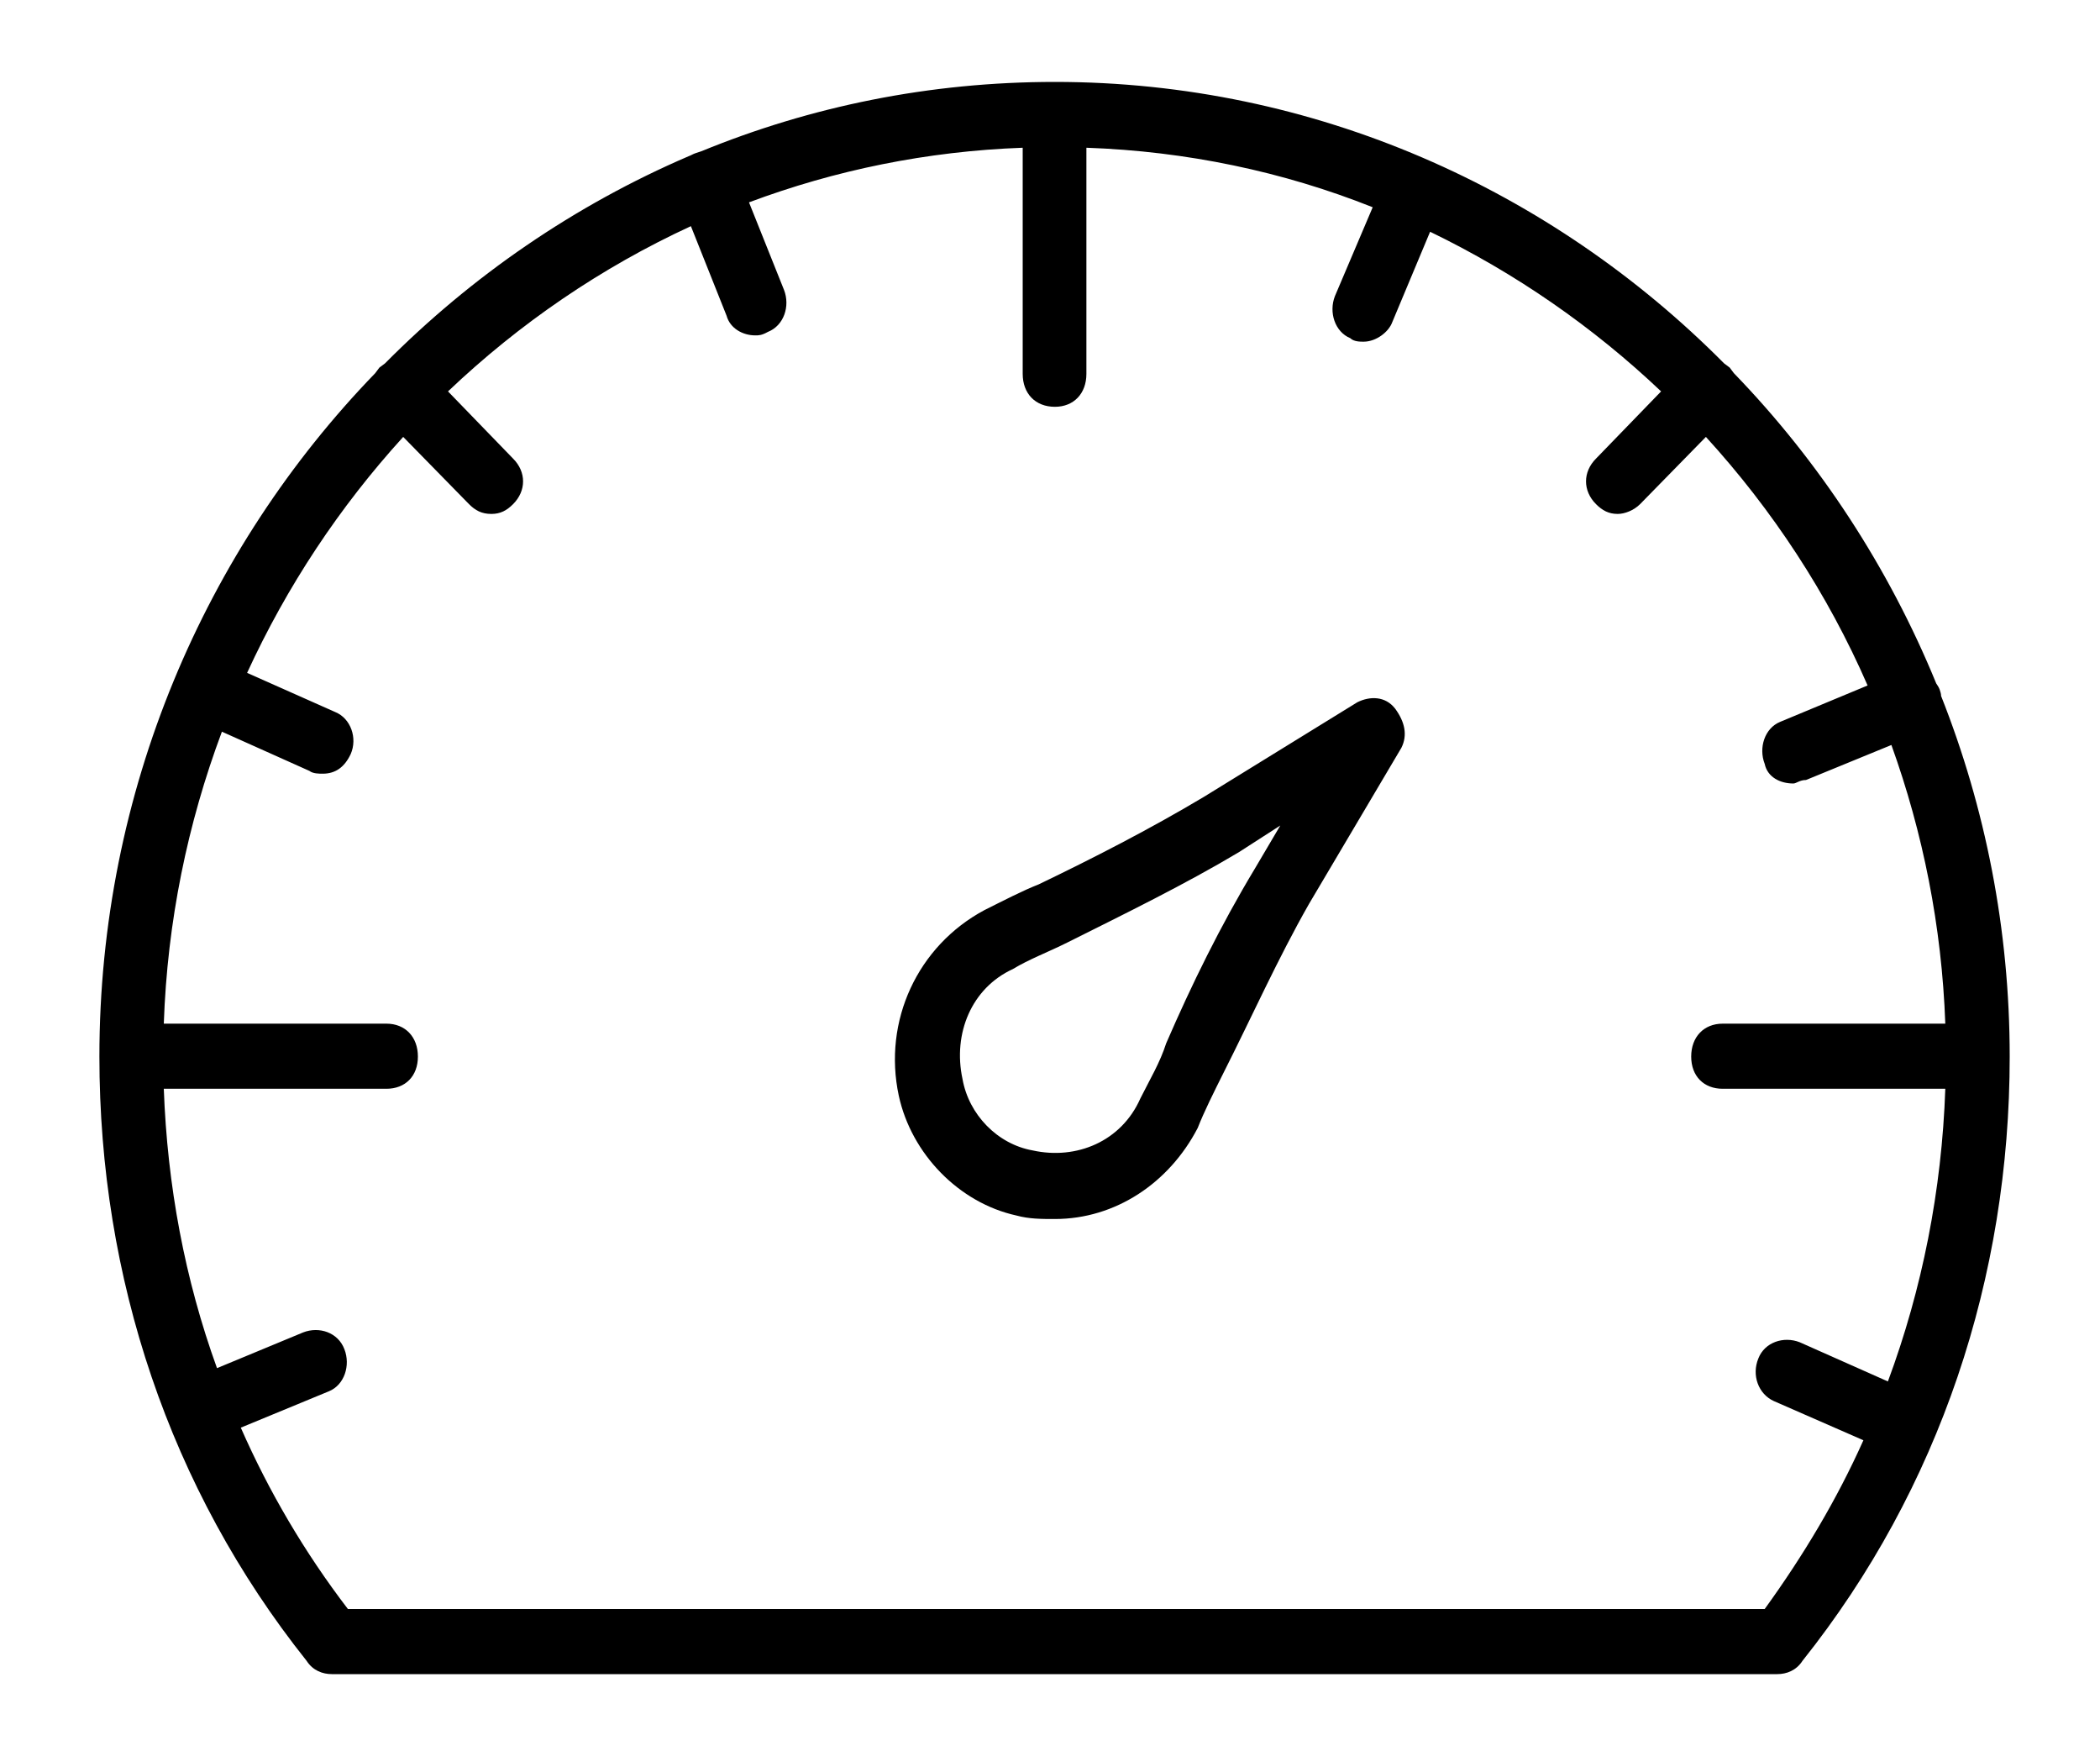
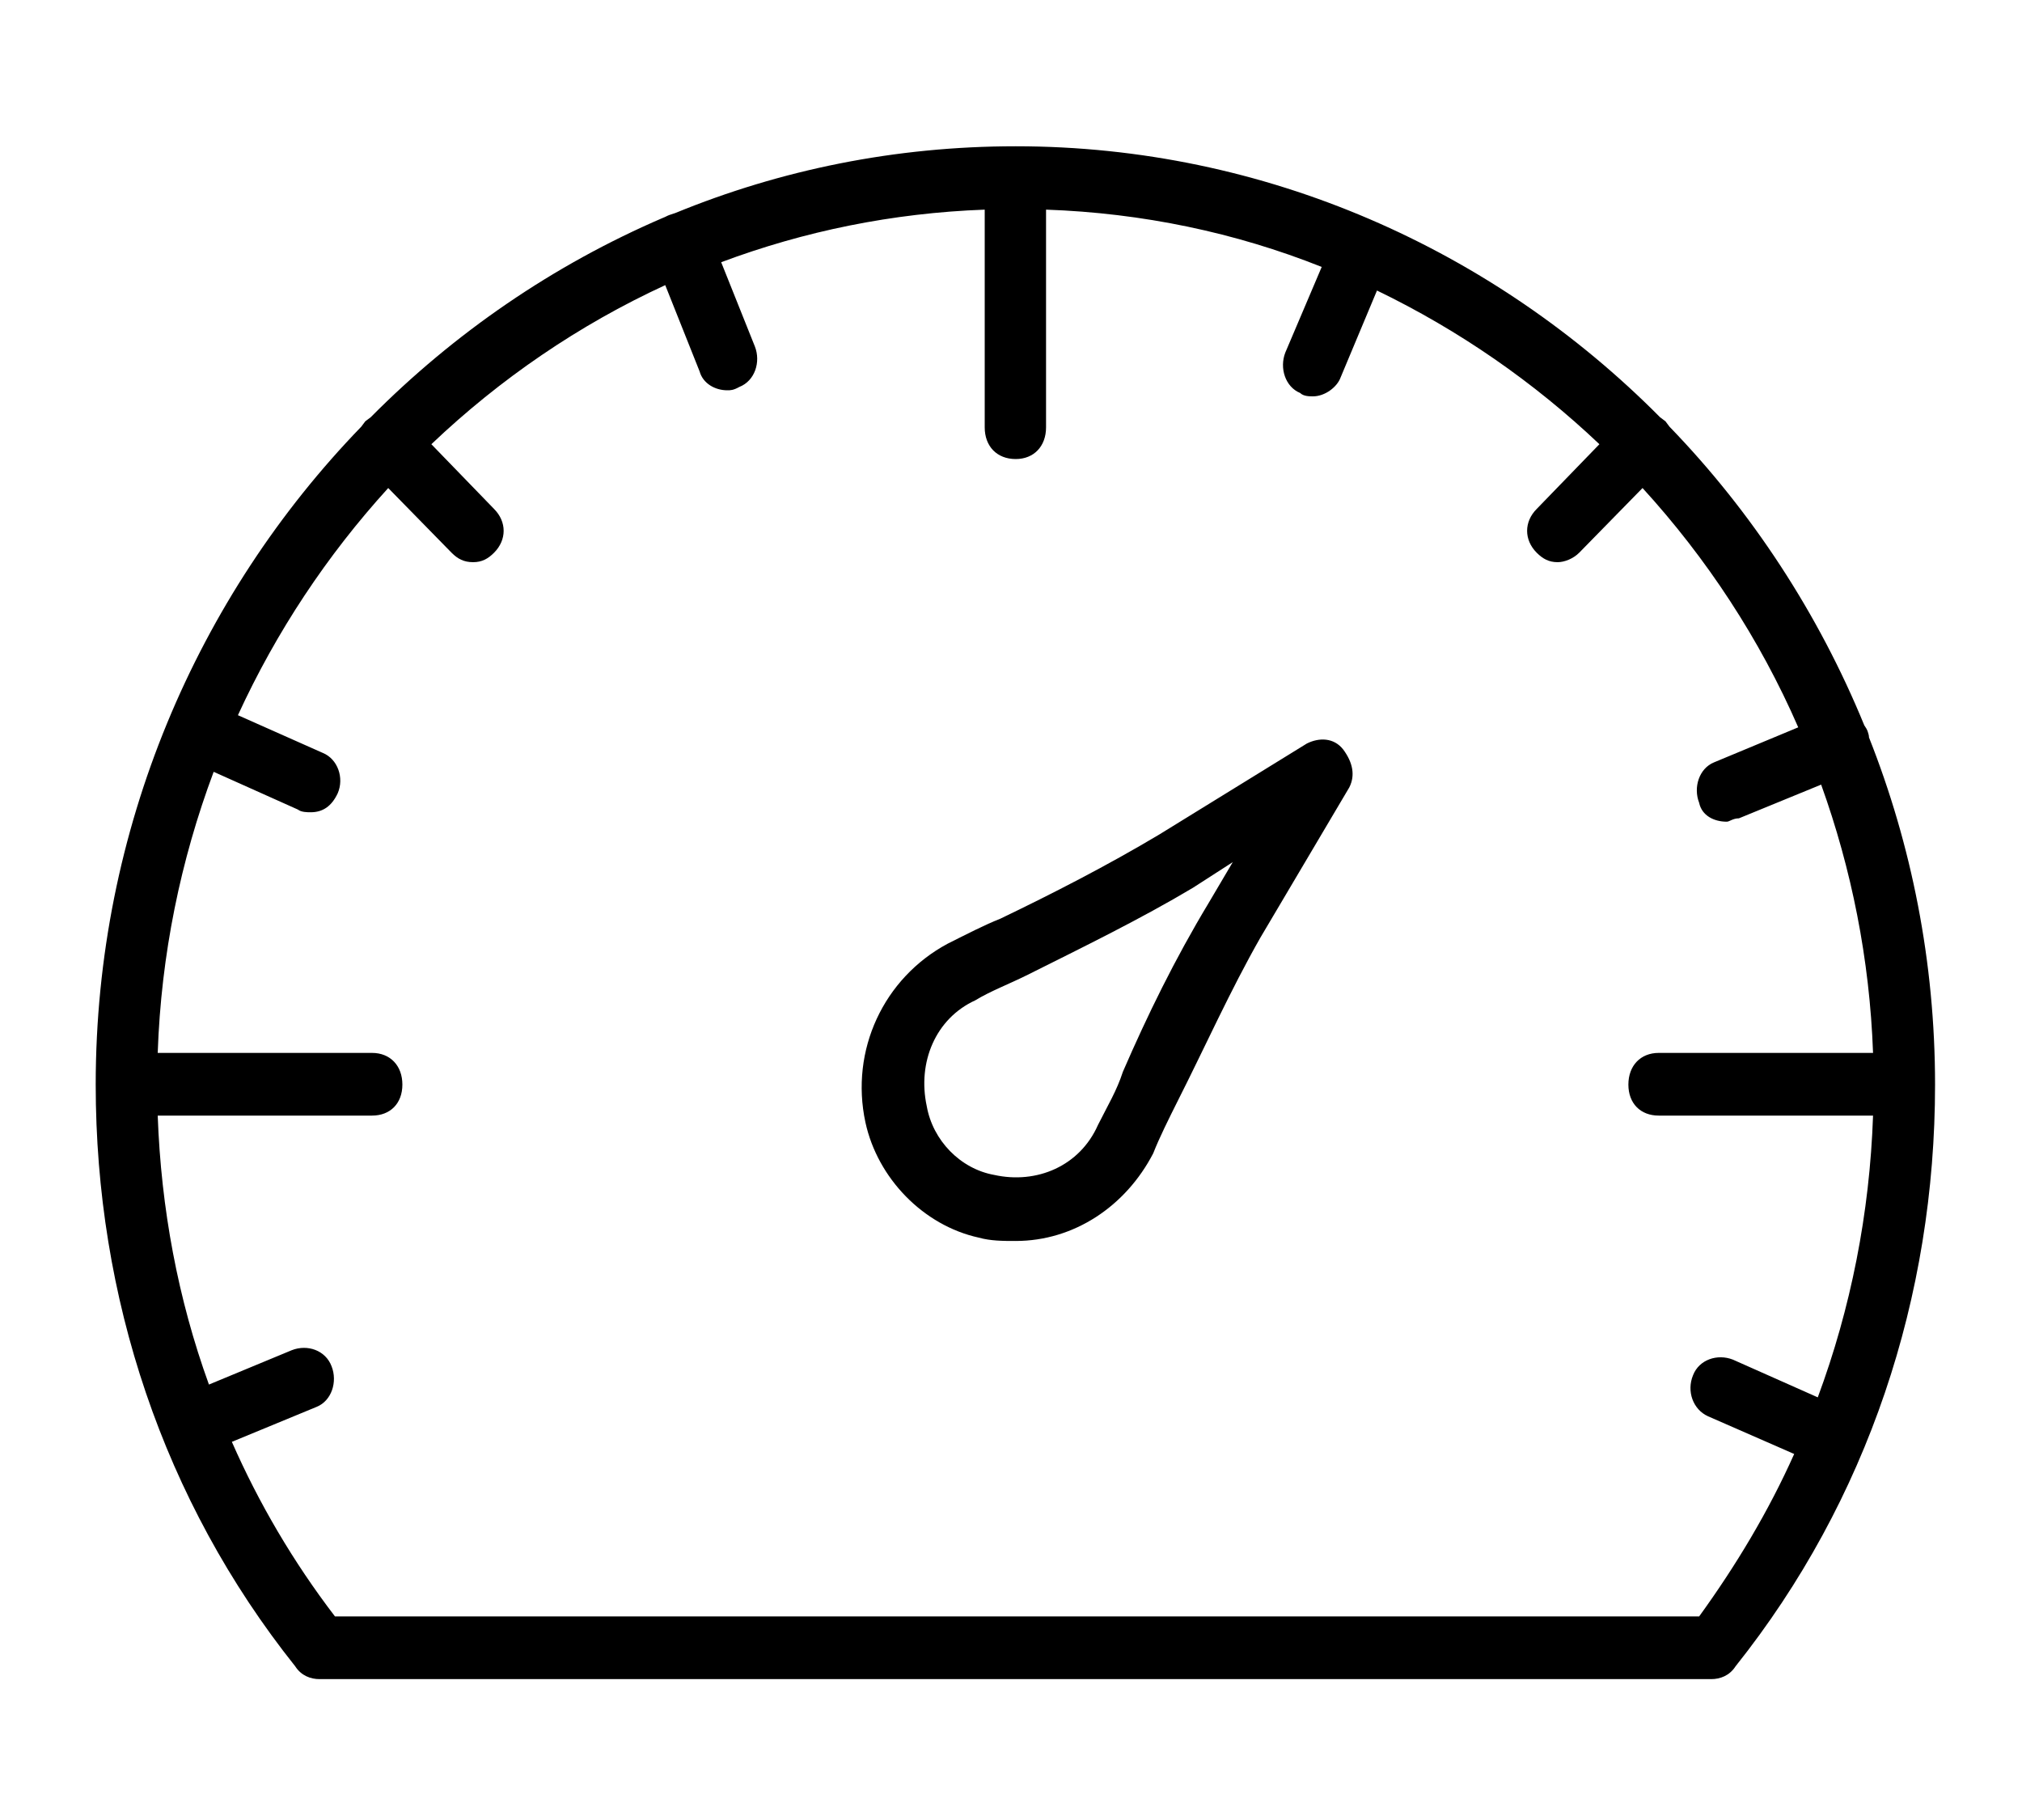
- <svg xmlns="http://www.w3.org/2000/svg" viewBox="0 0 30 25" width="30" height="25">
+ <svg xmlns="http://www.w3.org/2000/svg" viewBox="0 0 30 25" width="50" height="45">
  <style>
		tspan { white-space:pre }
		.shp0 { fill: #000000 } 
	</style>
  <g id="side menu">
    <g id="dashboard">
      <path id="dashboard" class="shp0" d="M19.39 10.03L17.2 11.38C16.43 11.84 15.61 12.26 14.84 12.63C14.61 12.72 14.34 12.86 14.06 13C13.11 13.51 12.61 14.58 12.84 15.65C13.02 16.48 13.7 17.18 14.52 17.36C14.7 17.41 14.88 17.41 15.07 17.41C15.93 17.41 16.7 16.9 17.11 16.11C17.2 15.88 17.34 15.6 17.48 15.32C17.88 14.53 18.25 13.7 18.7 12.91L20.02 10.68C20.11 10.5 20.07 10.31 19.93 10.12C19.79 9.94 19.57 9.94 19.39 10.03ZM17.93 12.4C17.43 13.23 17.02 14.07 16.66 14.9C16.57 15.18 16.43 15.41 16.29 15.69C16.02 16.3 15.38 16.57 14.75 16.43C14.25 16.34 13.84 15.92 13.75 15.41C13.61 14.76 13.88 14.11 14.47 13.84C14.7 13.7 14.97 13.6 15.25 13.46C16.07 13.05 16.93 12.63 17.7 12.17L18.29 11.79L17.93 12.4ZM27.73 9.94C27.73 9.91 27.72 9.88 27.71 9.85C27.7 9.82 27.68 9.79 27.66 9.76C26.98 8.1 25.99 6.59 24.77 5.33C24.75 5.3 24.73 5.28 24.71 5.25C24.68 5.23 24.66 5.21 24.63 5.19C22.17 2.71 18.78 1.17 15.07 1.17C13.28 1.17 11.58 1.52 10.02 2.16C9.99 2.17 9.96 2.18 9.93 2.19C9.9 2.2 9.87 2.22 9.84 2.23C8.21 2.93 6.74 3.94 5.5 5.19C5.47 5.21 5.45 5.23 5.42 5.25C5.4 5.28 5.38 5.3 5.36 5.33C2.93 7.84 1.42 11.3 1.42 15.09C1.42 18.24 2.42 21.26 4.38 23.72C4.47 23.86 4.61 23.91 4.74 23.91L25.39 23.91C25.52 23.91 25.66 23.86 25.75 23.72C27.71 21.26 28.71 18.24 28.71 15.09C28.71 13.27 28.36 11.53 27.73 9.94ZM25.21 22.98L4.97 22.98C4.35 22.17 3.84 21.3 3.44 20.39L4.7 19.87C4.92 19.78 5.01 19.5 4.92 19.27C4.83 19.03 4.56 18.94 4.33 19.03L3.1 19.54C2.64 18.27 2.39 16.93 2.34 15.55L5.52 15.55C5.79 15.55 5.97 15.37 5.97 15.09C5.97 14.81 5.79 14.62 5.52 14.62L2.34 14.62C2.39 13.16 2.68 11.76 3.17 10.45L4.42 11.01C4.47 11.05 4.56 11.05 4.61 11.05C4.79 11.05 4.92 10.96 5.01 10.77C5.11 10.54 5.01 10.26 4.79 10.17L3.53 9.61C4.1 8.37 4.85 7.24 5.76 6.24L6.7 7.2C6.79 7.29 6.88 7.34 7.02 7.34C7.15 7.34 7.24 7.29 7.33 7.2C7.52 7.01 7.52 6.74 7.33 6.55L6.4 5.59C7.42 4.62 8.59 3.82 9.87 3.23L10.38 4.51C10.43 4.69 10.61 4.79 10.79 4.79C10.84 4.79 10.88 4.79 10.97 4.74C11.2 4.65 11.29 4.37 11.2 4.14L10.7 2.89C11.93 2.43 13.24 2.16 14.61 2.11L14.61 5.34C14.61 5.62 14.79 5.81 15.07 5.81C15.34 5.81 15.52 5.62 15.52 5.34L15.52 2.11C16.95 2.16 18.33 2.45 19.61 2.96L19.07 4.23C18.98 4.46 19.07 4.74 19.29 4.83C19.34 4.88 19.43 4.88 19.48 4.88C19.66 4.88 19.84 4.74 19.89 4.6L20.43 3.31C21.65 3.9 22.76 4.67 23.73 5.59L22.8 6.55C22.61 6.74 22.61 7.01 22.8 7.2C22.89 7.29 22.98 7.34 23.11 7.34C23.21 7.34 23.34 7.29 23.43 7.2L24.37 6.24C25.32 7.28 26.11 8.48 26.68 9.79L25.43 10.31C25.21 10.4 25.12 10.68 25.21 10.91C25.25 11.1 25.43 11.19 25.62 11.19C25.66 11.19 25.71 11.14 25.8 11.14L27.02 10.64C27.47 11.89 27.74 13.23 27.79 14.62L24.61 14.62C24.34 14.62 24.16 14.81 24.16 15.09C24.16 15.37 24.34 15.55 24.61 15.55L27.79 15.55C27.74 17 27.46 18.41 26.97 19.73L25.71 19.17C25.48 19.08 25.21 19.17 25.12 19.4C25.02 19.64 25.12 19.91 25.34 20.01L26.62 20.57C26.24 21.42 25.76 22.22 25.21 22.98Z" />
    </g>
  </g>
</svg>
